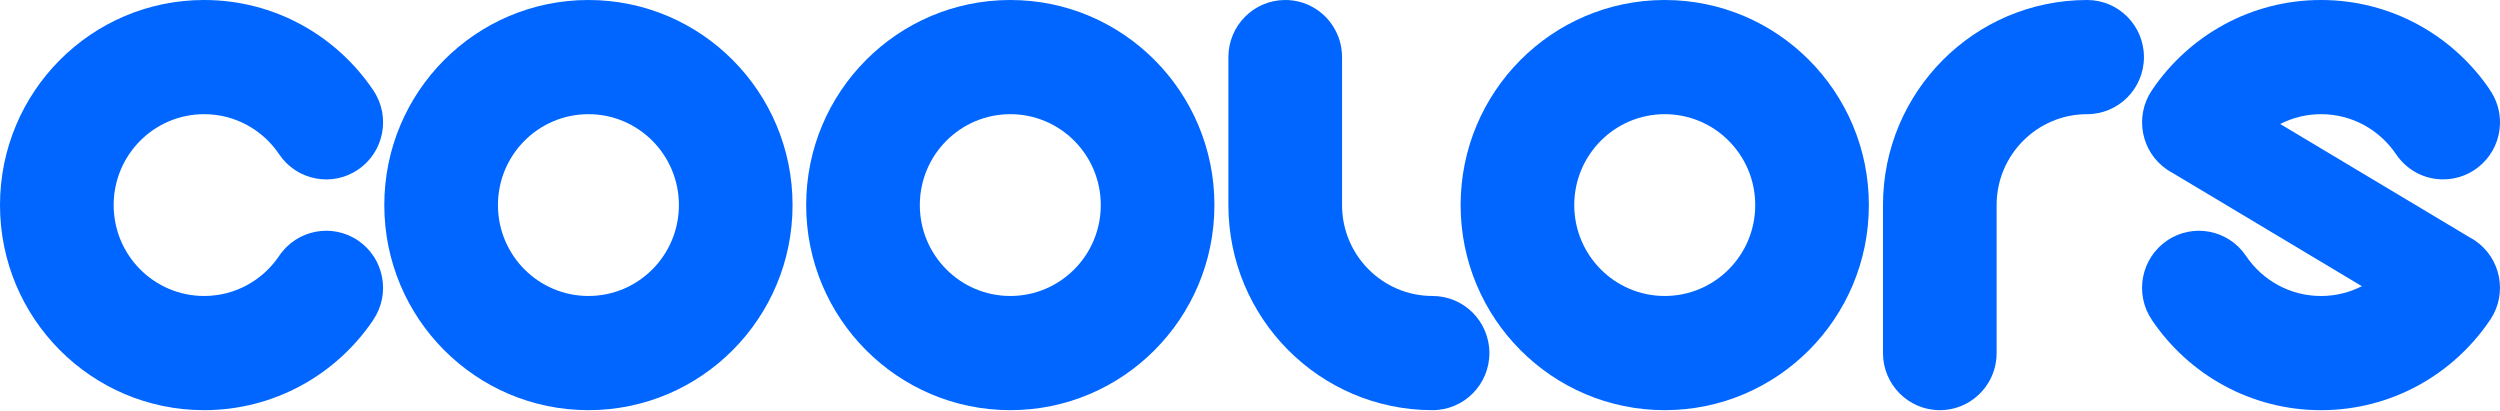
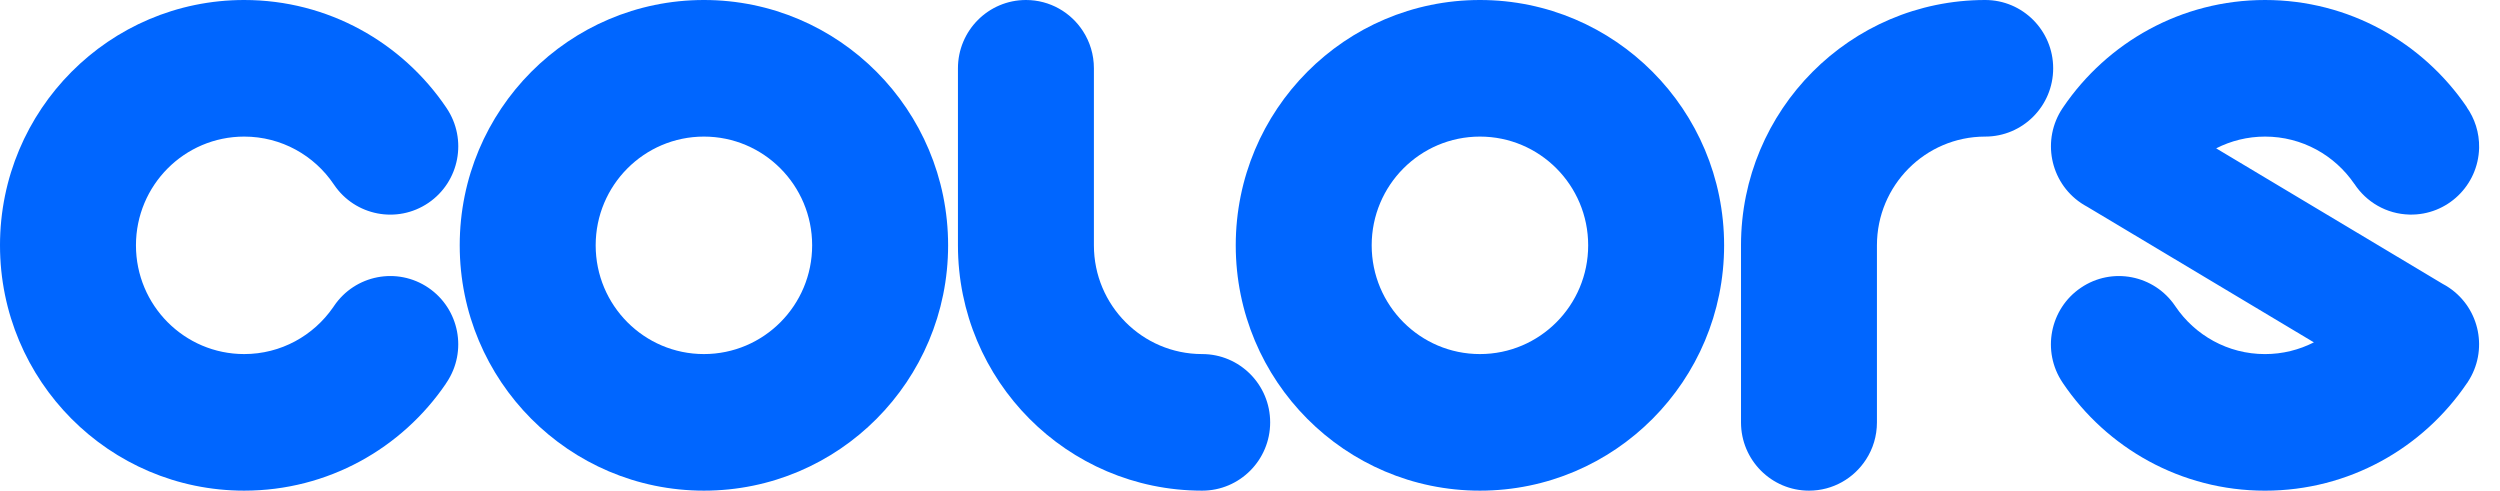
- <svg xmlns="http://www.w3.org/2000/svg" version="1.1" x="0px" y="0px" width="128px" height="21px" viewBox="0 0 128 21" enable-background="new 0 0 128 21" xml:space="preserve">
-   <g>
-     <path fill="#0066ff" d="M30.128,0c-5.772,0-10.452,4.702-10.452,10.5c0,5.798,4.68,10.5,10.452,10.5   c5.772,0,10.451-4.701,10.451-10.5C40.58,4.702,35.901,0,30.128,0 M30.128,15.154c-2.559,0-4.633-2.084-4.633-4.654   c0-2.57,2.075-4.654,4.633-4.654c2.558,0,4.632,2.084,4.632,4.654C34.761,13.07,32.687,15.154,30.128,15.154" />
-     <path fill="#0066ff" d="M51.728,0c-5.772,0-10.452,4.702-10.452,10.5c0,5.798,4.68,10.5,10.452,10.5   c5.772,0,10.45-4.701,10.45-10.5C62.18,4.702,57.5,0,51.728,0 M51.728,15.154c-2.559,0-4.633-2.084-4.633-4.654   c0-2.57,2.075-4.654,4.633-4.654c2.558,0,4.632,2.084,4.632,4.654C56.36,13.07,54.286,15.154,51.728,15.154" />
-     <path fill="#0066ff" d="M85.235,0c-5.772,0-10.451,4.702-10.451,10.5c0,5.798,4.679,10.5,10.451,10.5   c5.771,0,10.451-4.701,10.451-10.5C95.687,4.702,91.007,0,85.235,0 M85.235,15.154c-2.559,0-4.633-2.084-4.633-4.654   c0-2.57,2.074-4.654,4.633-4.654c2.56,0,4.633,2.084,4.633,4.654C89.868,13.07,87.795,15.154,85.235,15.154" />
-     <path fill="#0066ff" d="M18.332,12.314c-1.33-0.9-3.134-0.551-4.035,0.781c-0.003,0.004-0.006,0.01-0.01,0.014   c-0.011,0.016-0.021,0.031-0.03,0.047h-0.002c-0.836,1.207-2.227,1.998-3.804,1.998c-2.558,0-4.632-2.084-4.632-4.654   c0-2.57,2.074-4.654,4.632-4.654c1.596,0,3.003,0.81,3.835,2.044c0.004,0.005,0.008,0.011,0.012,0.017   c0.9,1.331,2.704,1.68,4.034,0.779c1.332-0.903,1.683-2.719,0.783-4.058c-0.006-0.01-0.013-0.018-0.019-0.028L19.097,4.6   C17.216,1.823,14.045,0,10.451,0C4.679,0,0,4.701,0,10.5S4.679,21,10.451,21c3.584,0,6.747-1.812,8.63-4.574l-0.002-0.002   c0.011-0.016,0.024-0.033,0.036-0.053C20.014,15.033,19.663,13.217,18.332,12.314" />
-     <path fill="#0066ff" d="M14.255,13.154l0.003,0.002c0.01-0.016,0.02-0.031,0.03-0.047C14.277,13.125,14.267,13.141,14.255,13.154" />
-     <polyline fill="#0066ff" points="14.292,13.104 14.288,13.109 14.298,13.096 14.292,13.104  " />
-     <path fill="#0066ff" d="M14.298,7.906c-0.004-0.005-0.007-0.011-0.011-0.017c0.002,0.003,0.003,0.006,0.005,0.009   C14.294,7.9,14.296,7.903,14.298,7.906" />
-     <path fill="#0066ff" d="M73.335,21c0.004,0,0.008,0,0.012,0c-0.006,0-0.01,0-0.016,0H73.335z" />
-     <path fill="#0066ff" d="M73.347,15.154c-0.006,0-0.012,0-0.016,0h0.004c-2.553-0.006-4.622-2.088-4.622-4.654V2.923   c0-0.587-0.171-1.131-0.467-1.589C67.728,0.531,66.829,0,65.805,0c-1.607,0-2.911,1.308-2.911,2.923V10.5   c0,5.794,4.674,10.494,10.441,10.5c0.004,0,0.008,0,0.012,0c-0.004,0-0.008,0-0.012,0h-0.004c0.006,0,0.01,0,0.016,0   c1.606,0,2.91-1.309,2.91-2.922C76.257,16.463,74.953,15.154,73.347,15.154" />
-     <path fill="#0066ff" d="M106.85,0c0.005,0,0.009,0,0.012,0c-0.005,0-0.01,0-0.016,0H106.85z" />
-     <path fill="#0066ff" d="M106.861,5.846c-0.005,0-0.011,0-0.016,0h0.005c-2.553,0.006-4.623,2.087-4.623,4.654v7.578   c0,0.586-0.17,1.131-0.467,1.588C101.242,20.469,100.343,21,99.319,21c-1.606,0-2.91-1.309-2.91-2.922V10.5   c0-5.795,4.674-10.493,10.441-10.5h0.011c-0.004,0-0.007,0-0.011,0h-0.005c0.005,0,0.011,0,0.016,0   c1.606,0,2.909,1.308,2.909,2.923C109.771,4.538,108.468,5.846,106.861,5.846" />
-     <polyline fill="#0066ff" points="115.004,13.115 115.004,13.115 114.999,13.105 115.004,13.115  " />
-     <polyline fill="#0066ff" points="122.677,13.104 122.675,13.107 122.682,13.098 122.677,13.104  " />
-     <polyline fill="#0066ff" points="114.994,13.1 114.998,13.105 114.996,13.104 114.994,13.1  " />
-     <path fill="#0066ff" d="M126.716,12.314c-0.087-0.061-0.18-0.113-0.271-0.162l-9.699-5.803c0.629-0.321,1.34-0.503,2.092-0.503   c1.586,0,2.985,0.801,3.821,2.024l0.002-0.001c0.507,0.774,1.372,1.293,2.364,1.315c1.606,0.036,2.938-1.242,2.975-2.856   c0.014-0.653-0.188-1.259-0.539-1.753c0.006,0.008,0.012,0.015,0.019,0.023l0.002-0.002C125.599,1.822,122.43,0,118.837,0   c-3.587,0-6.75,1.816-8.633,4.582l0.002,0.001c-0.012,0.016-0.023,0.03-0.034,0.046c-0.898,1.338-0.547,3.155,0.786,4.058   c0.089,0.06,0.181,0.115,0.273,0.164l9.697,5.802c-0.629,0.32-1.338,0.502-2.092,0.502c-1.594,0-2.999-0.809-3.832-2.039h-0.002   c0.002,0.002,0.002,0.004,0.004,0.004c-0.004-0.004-0.006-0.008-0.008-0.014c-0.002-0.002-0.004-0.004-0.005-0.006   c-0.898-1.334-2.706-1.688-4.036-0.785c-1.333,0.902-1.685,2.721-0.786,4.057c0.002,0.004,0.005,0.008,0.007,0.01v0.002   c1.879,2.785,5.055,4.617,8.658,4.617c3.597,0,6.766-1.826,8.646-4.604c0.006-0.008,0.014-0.016,0.02-0.025   c0-0.002,0.002-0.004,0.004-0.006c0.004-0.006,0.008-0.01,0.012-0.016l-0.002-0.002C128.396,15.012,128.042,13.213,126.716,12.314" />
-   </g>
+ <svg xmlns="http://www.w3.org/2000/svg" width="107" height="21" viewBox="0 0 107 21" fill="none">
+   <path d="M30.128 0C24.356 0 19.676 4.702 19.676 10.5C19.676 16.298 24.356 21 30.128 21C35.9 21 40.579 16.299 40.579 10.5C40.58 4.702 35.901 0 30.128 0ZM30.128 15.154C27.569 15.154 25.495 13.07 25.495 10.5C25.495 7.93 27.57 5.846 30.128 5.846C32.686 5.846 34.76 7.93 34.76 10.5C34.761 13.07 32.687 15.154 30.128 15.154Z" fill="#0066FF" />
+   <path d="M63.341 0C57.569 0 52.89 4.702 52.89 10.5C52.89 16.298 57.569 21 63.341 21C69.112 21 73.792 16.299 73.792 10.5C73.793 4.702 69.113 0 63.341 0ZM63.341 15.154C60.782 15.154 58.708 13.07 58.708 10.5C58.708 7.93 60.782 5.846 63.341 5.846C65.901 5.846 67.974 7.93 67.974 10.5C67.974 13.07 65.901 15.154 63.341 15.154Z" fill="#0066FF" />
+   <path d="M18.332 12.314C17.002 11.414 15.198 11.763 14.297 13.095C14.294 13.099 14.291 13.105 14.287 13.109C14.276 13.125 14.266 13.14 14.257 13.156H14.255C13.419 14.363 12.028 15.154 10.451 15.154C7.893 15.154 5.819 13.07 5.819 10.5C5.819 7.93 7.893 5.846 10.451 5.846C12.047 5.846 13.454 6.656 14.286 7.89C14.29 7.895 14.294 7.901 14.298 7.907C15.198 9.238 17.002 9.587 18.332 8.686C19.664 7.783 20.015 5.967 19.115 4.628C19.109 4.618 19.102 4.61 19.096 4.6H19.097C17.216 1.823 14.045 0 10.451 0C4.679 0 0 4.701 0 10.5C0 16.299 4.679 21 10.451 21C14.035 21 17.198 19.188 19.081 16.426L19.079 16.424C19.09 16.408 19.103 16.391 19.115 16.371C20.014 15.033 19.663 13.217 18.332 12.314Z" fill="#0066FF" />
+   <path d="M14.298 7.906C14.294 7.901 14.291 7.895 14.287 7.889C14.289 7.892 14.29 7.895 14.292 7.898C14.294 7.9 14.296 7.903 14.298 7.906Z" fill="#0066FF" />
+   <path d="M51.453 15.154C51.447 15.154 51.441 15.154 51.437 15.154H51.441C48.888 15.148 46.819 13.066 46.819 10.5V2.923C46.819 2.336 46.648 1.792 46.352 1.334C45.834 0.531 44.935 0 43.911 0C42.304 0 41 1.308 41 2.923V10.5C41 16.294 45.674 20.994 51.441 21C51.445 21 51.449 21 51.453 21C51.449 21 51.445 21 51.441 21H51.437C51.443 21 51.447 21 51.453 21C53.059 21 54.363 19.691 54.363 18.078C54.363 16.463 53.059 15.154 51.453 15.154Z" fill="#0066FF" />
+   <path d="M84.967 5.846C84.962 5.846 84.956 5.846 84.951 5.846H84.956C82.403 5.852 80.333 7.933 80.333 10.5V18.078C80.333 18.664 80.163 19.209 79.866 19.666C79.348 20.469 78.449 21 77.425 21C75.819 21 74.515 19.691 74.515 18.078V10.5C74.515 4.705 79.189 0.007 84.956 0H84.967C84.963 0 84.96 0 84.956 0H84.951C84.956 0 84.962 0 84.967 0C86.573 0 87.876 1.308 87.876 2.923C87.877 4.538 86.574 5.846 84.967 5.846Z" fill="#0066FF" />
+   <path d="M104.822 12.314C104.735 12.253 104.642 12.201 104.551 12.152L94.852 6.349C95.481 6.028 96.192 5.846 96.944 5.846C98.53 5.846 99.929 6.647 100.765 7.87L100.767 7.869C101.274 8.643 102.139 9.162 103.131 9.184C104.737 9.22 106.069 7.942 106.106 6.328C106.12 5.675 105.918 5.069 105.567 4.575C105.573 4.583 105.579 4.59 105.586 4.598L105.588 4.596C103.705 1.822 100.536 0 96.943 0C93.356 0 90.193 1.816 88.31 4.582L88.312 4.583C88.3 4.599 88.289 4.613 88.278 4.629C87.38 5.967 87.731 7.784 89.064 8.687C89.153 8.747 89.245 8.802 89.337 8.851L99.034 14.653C98.405 14.973 97.696 15.155 96.942 15.155C95.348 15.155 93.943 14.346 93.11 13.116H93.108C93.11 13.118 93.11 13.12 93.112 13.12C93.108 13.116 93.106 13.112 93.104 13.106C93.102 13.104 93.1 13.102 93.099 13.1C92.201 11.766 90.393 11.412 89.063 12.315C87.73 13.217 87.378 15.036 88.277 16.372C88.279 16.376 88.282 16.38 88.284 16.382V16.384C90.163 19.169 93.339 21.001 96.942 21.001C100.539 21.001 103.708 19.175 105.588 16.397C105.594 16.389 105.602 16.381 105.608 16.372C105.608 16.37 105.61 16.368 105.612 16.366C105.616 16.36 105.62 16.356 105.624 16.35L105.622 16.348C106.502 15.012 106.148 13.213 104.822 12.314Z" fill="#0066FF" />
</svg>
